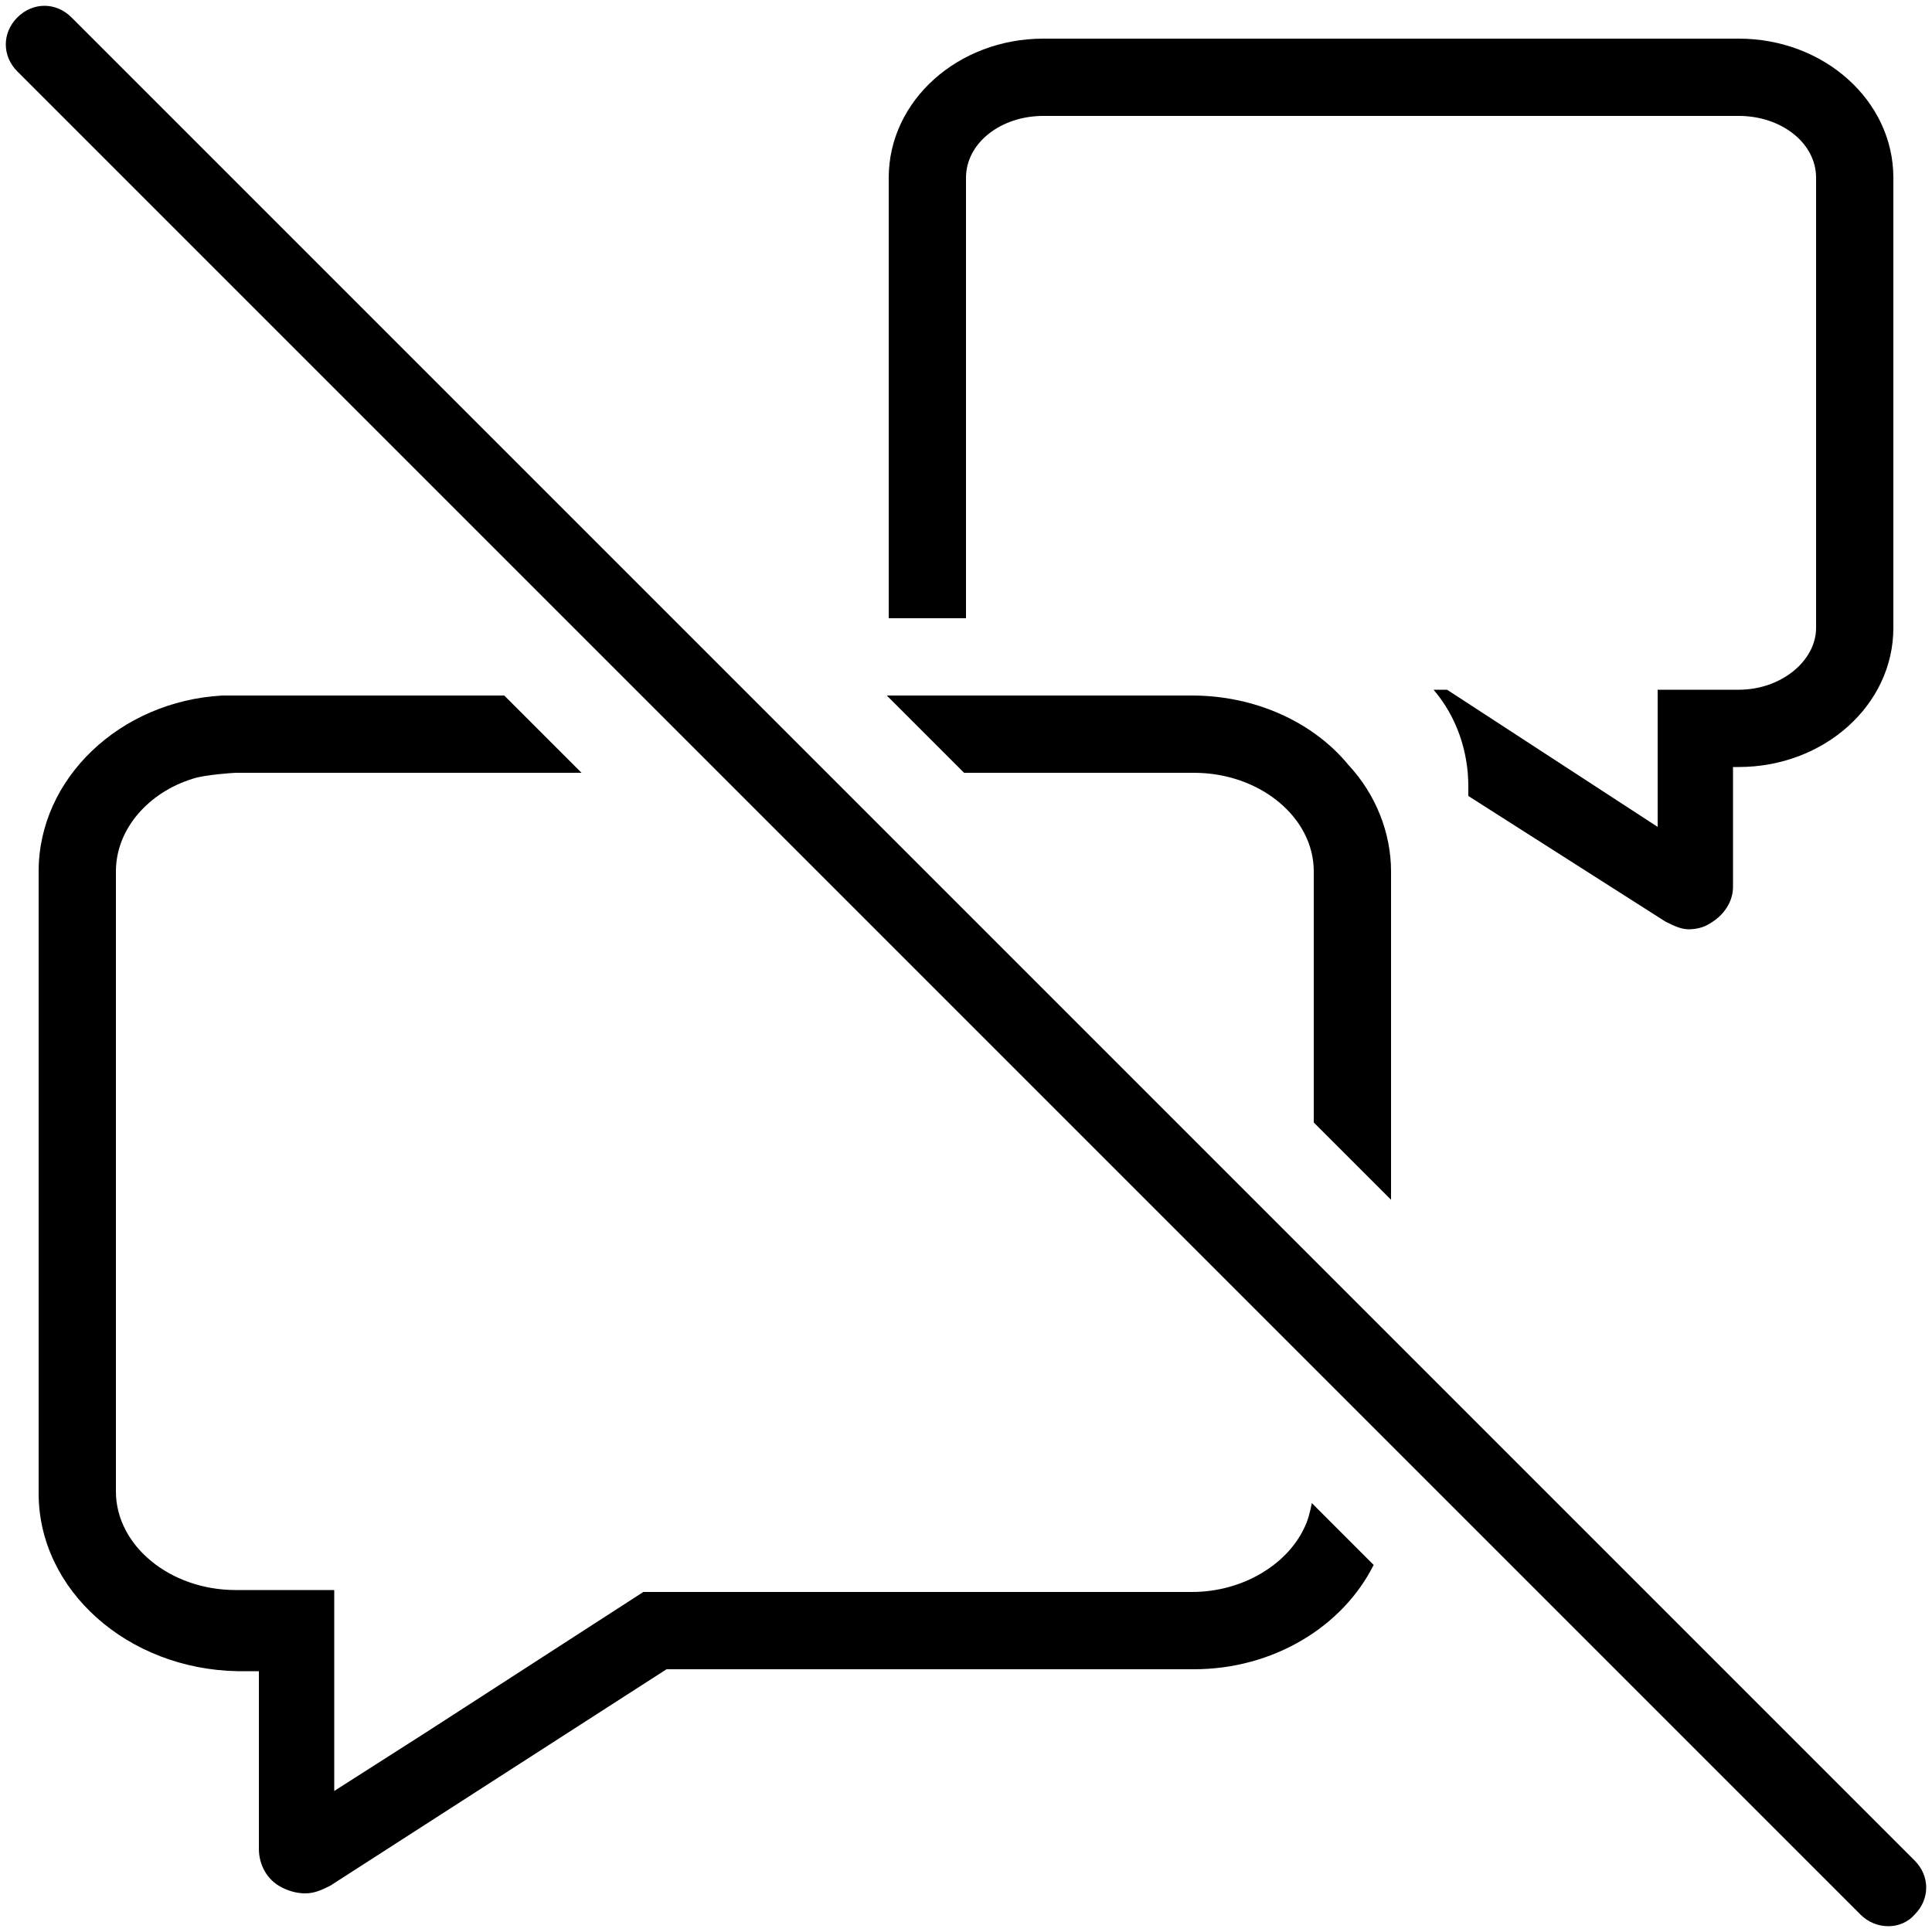
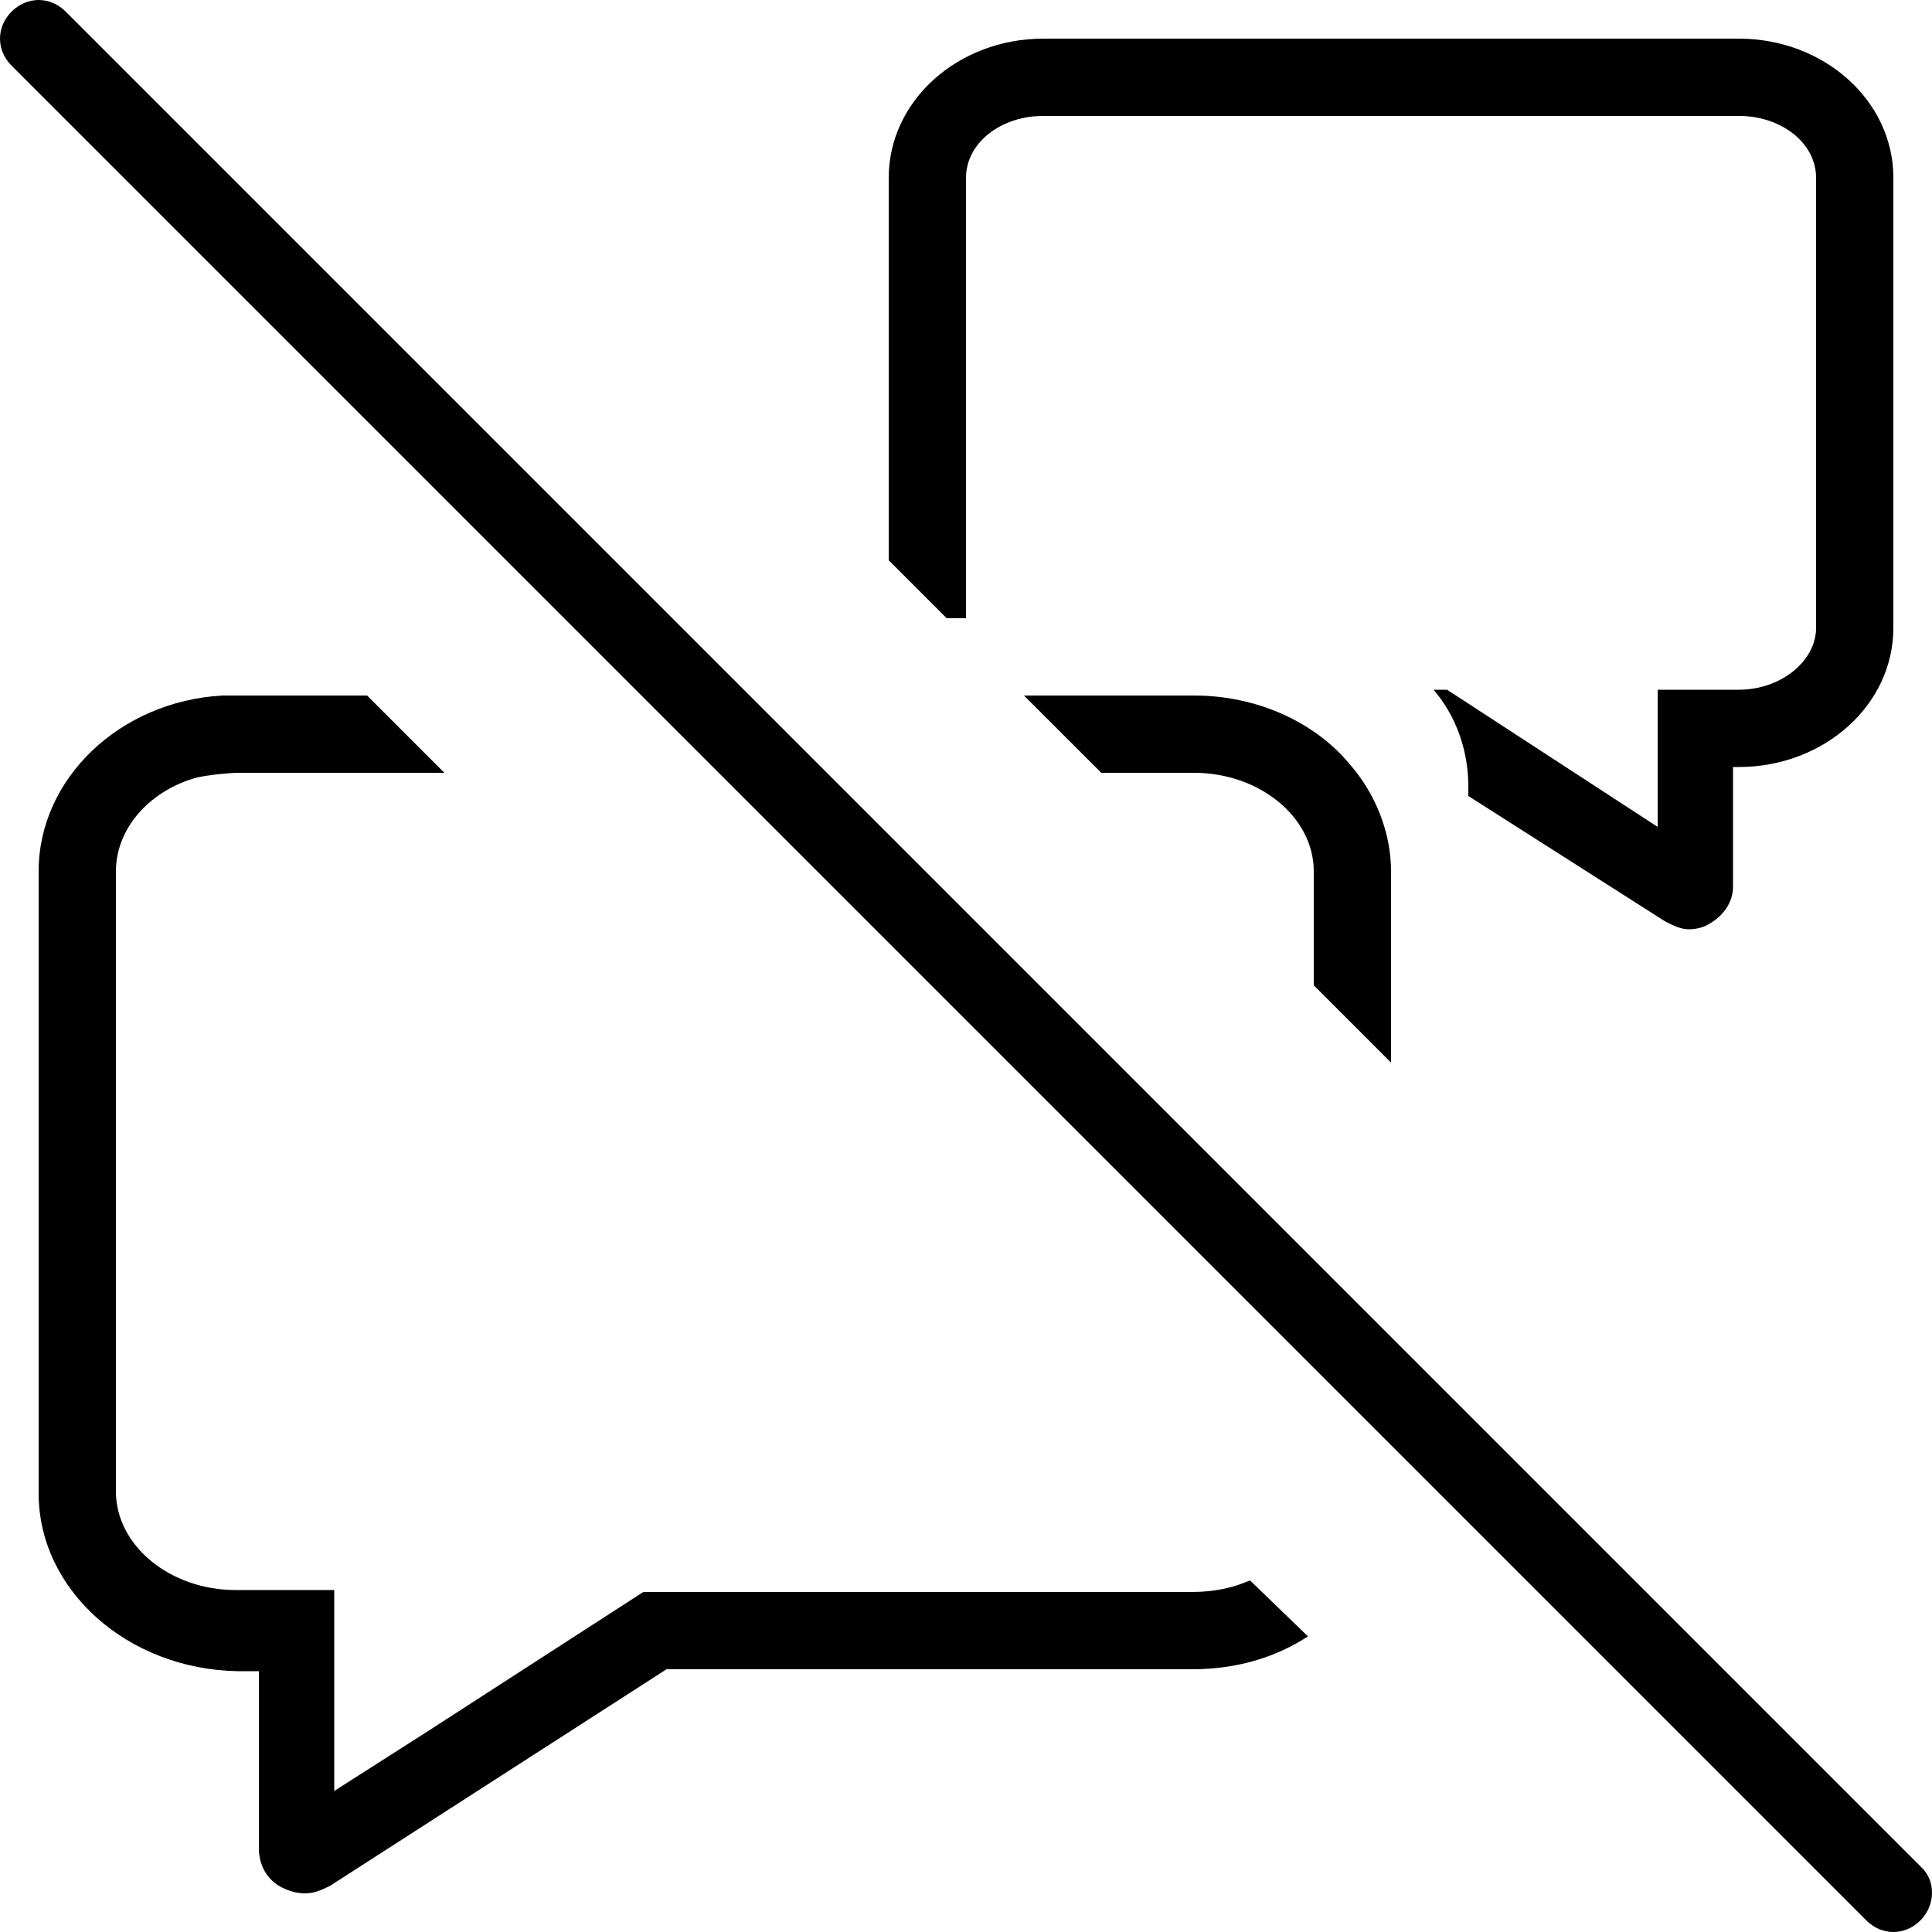
<svg xmlns="http://www.w3.org/2000/svg" version="1.1" id="Layer_1" x="0px" y="0px" viewBox="0 0 100 100" style="enable-background:new 0 0 100 100;" xml:space="preserve">
-   <path d="M90,2H54c-4.4,0-8,3.2-8,7.2V32h4V9.2C50,7.4,51.8,6,54,6h36c2.2,0,4,1.4,4,3.2v23.3c0,1.7-1.8,3.2-4,3.2h-4.2v7.1  l-10.9-7.1h-0.7c1.2,1.4,1.8,3.2,1.8,5v0.5l10.2,6.5c0.4,0.2,0.8,0.4,1.2,0.4c0.4,0,0.8-0.1,1.1-0.3c0.7-0.4,1.2-1.1,1.2-1.9l0-6.2  H90c4.4,0,8-3.2,8-7.2V9.2C98,5.2,94.4,2,90,2z" />
-   <path d="M71.1,81c-1.6,3.2-5.2,5.4-9.3,5.4H34.5L17.1,97.6c-0.4,0.2-0.8,0.4-1.3,0.4c-0.4,0-0.8-0.1-1.2-0.3c-0.8-0.4-1.2-1.2-1.2-2  l0-1.8v-7.4h-1.1C6.6,86.4,2,82.3,2,77.3V45.1c0-4.8,4.2-8.8,9.5-9.1c0.2,0,14.6,0,14.6,0l4,4H12.2c-0.1,0-1.6,0.1-2.2,0.3  c-2.3,0.7-4,2.6-4,4.8v32.1c0,2.8,2.8,5.1,6.2,5.1h5.1v10.4l4.7-3l11.3-7.3h28.4c2.6,0,4.9-1.4,5.8-3.3c0.2-0.4,0.3-0.8,0.4-1.3l1,1  L71.1,81z" />
-   <path d="M72,45.1v17l-4-4v-13c0-2.8-2.8-5.1-6.2-5.1H49.9l-4-4h15.8c3.3,0,6.3,1.4,8.1,3.6C71.2,41.1,72,43.1,72,45.1z" />
+   <path d="M90,2H54c-4.4,0-8,3.2-8,7.2V29l3,3h1V9.2C50,7.4,51.8,6,54,6h36c2.2,0,4,1.4,4,3.2v23.3c0,1.7-1.8,3.2-4,3.2h-4.2v7.1  l-10.9-7.1h-0.7c1.2,1.4,1.8,3.2,1.8,5v0.5l10.2,6.5c0.4,0.2,0.8,0.4,1.2,0.4c0.4,0,0.8-0.1,1.1-0.3c0.7-0.4,1.2-1.1,1.2-1.9l0-6.2  H90c4.4,0,8-3.2,8-7.2V9.2C98,5.2,94.4,2,90,2z" />
+   <path d="M67.7,84.7c-1.7,1.1-3.7,1.7-6,1.7H34.5L17.1,97.6c-0.4,0.2-0.8,0.4-1.3,0.4c-0.4,0-0.8-0.1-1.2-0.3c-0.8-0.4-1.2-1.2-1.2-2  l0-1.8v-7.4h-1.1C6.6,86.4,2,82.3,2,77.3V45.1c0-4.8,4.2-8.8,9.5-9.1c0.1,0,3.9,0,7.5,0l4,4H12.2c-0.1,0-1.6,0.1-2.2,0.3  c-2.3,0.7-4,2.6-4,4.8v32.1c0,2.8,2.8,5.1,6.2,5.1h5.1v10.4l4.7-3l11.3-7.3h28.4c1.1,0,2.1-0.2,3-0.6L67.7,84.7z" />
+   <path d="M72,45.1V55l-4-4v-5.9c0-2.8-2.8-5.1-6.2-5.1H57l-4-4h8.8c3.3,0,6.3,1.4,8.1,3.6C71.2,41.1,72,43.1,72,45.1z" />
  <g>
-     <path d="M96.3,99.1c0.8,0.8,2.1,0.8,2.8,0c0.8-0.8,0.8-2,0-2.8L3.7,0.9c-0.8-0.8-2-0.8-2.8,0s-0.8,2,0,2.8L96.3,99.1z" />
+     <path d="M99.4,99.4C99,99.8,98.5,100,98,100s-1-0.2-1.4-0.6l-96-96c-0.8-0.8-0.8-2,0-2.8C1,0.2,1.5,0,2,0s1,0.2,1.4,0.6l96,96   C100.2,97.3,100.2,98.6,99.4,99.4z" />
  </g>
</svg>
